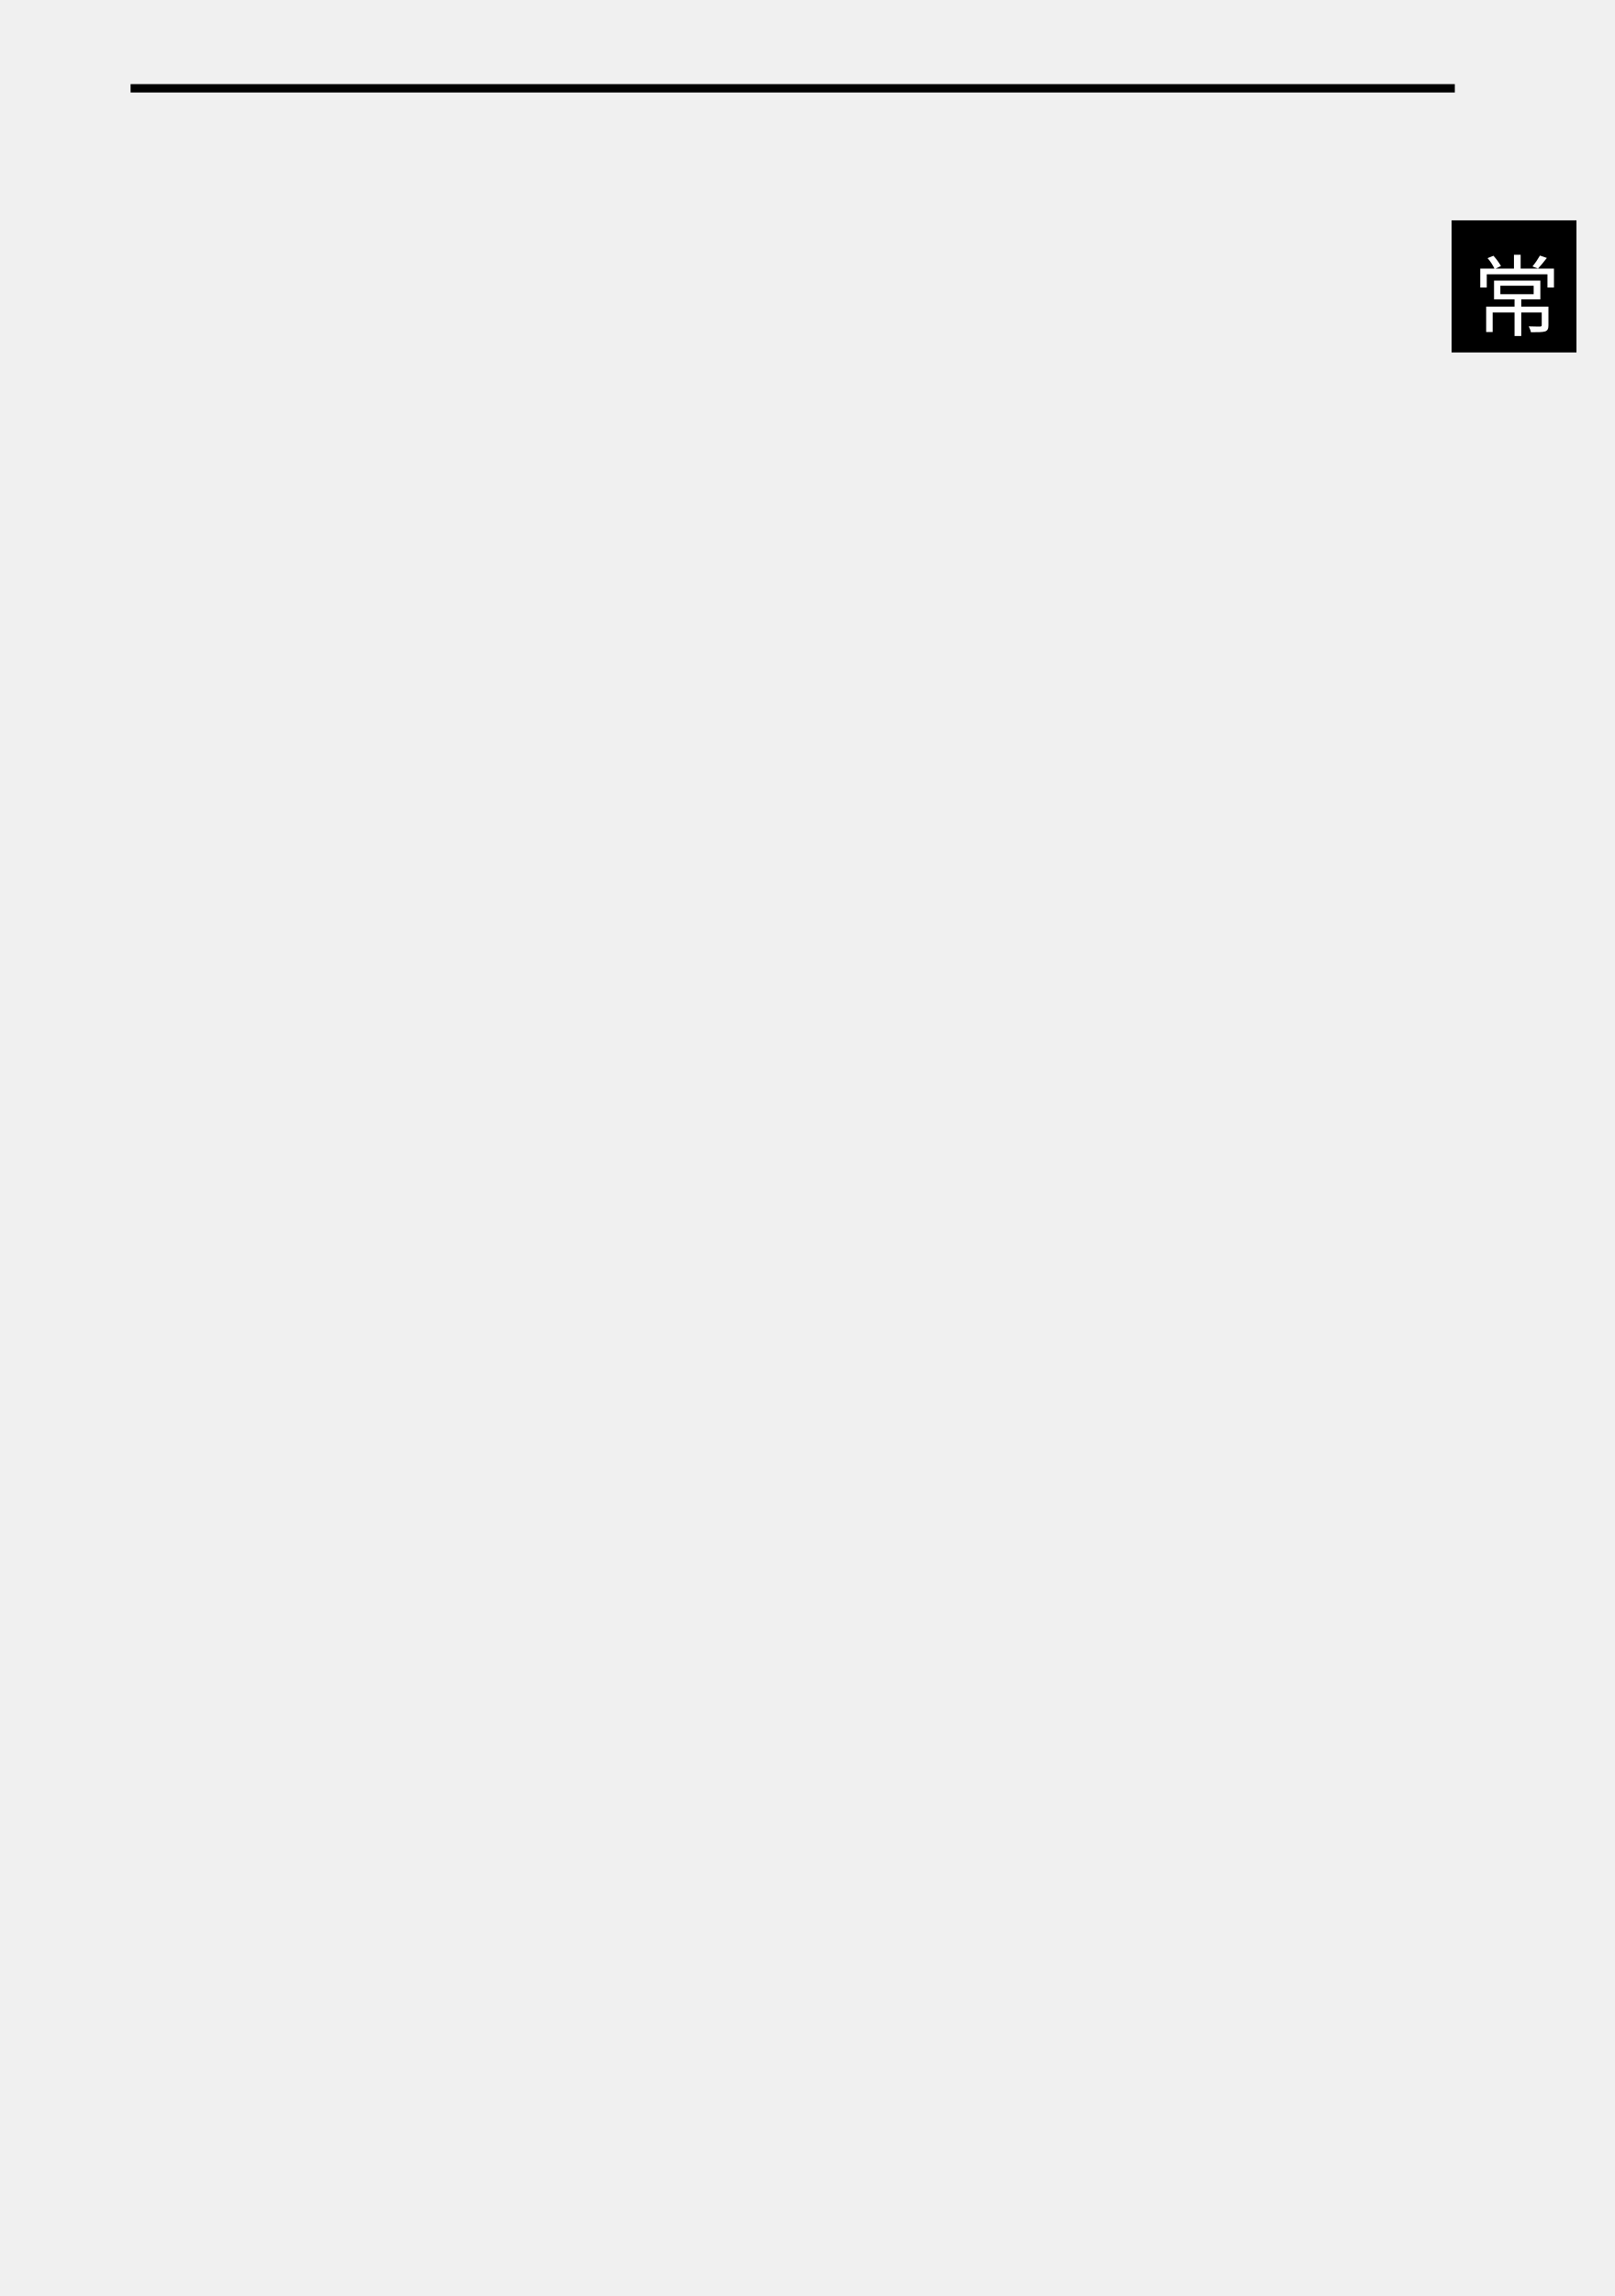
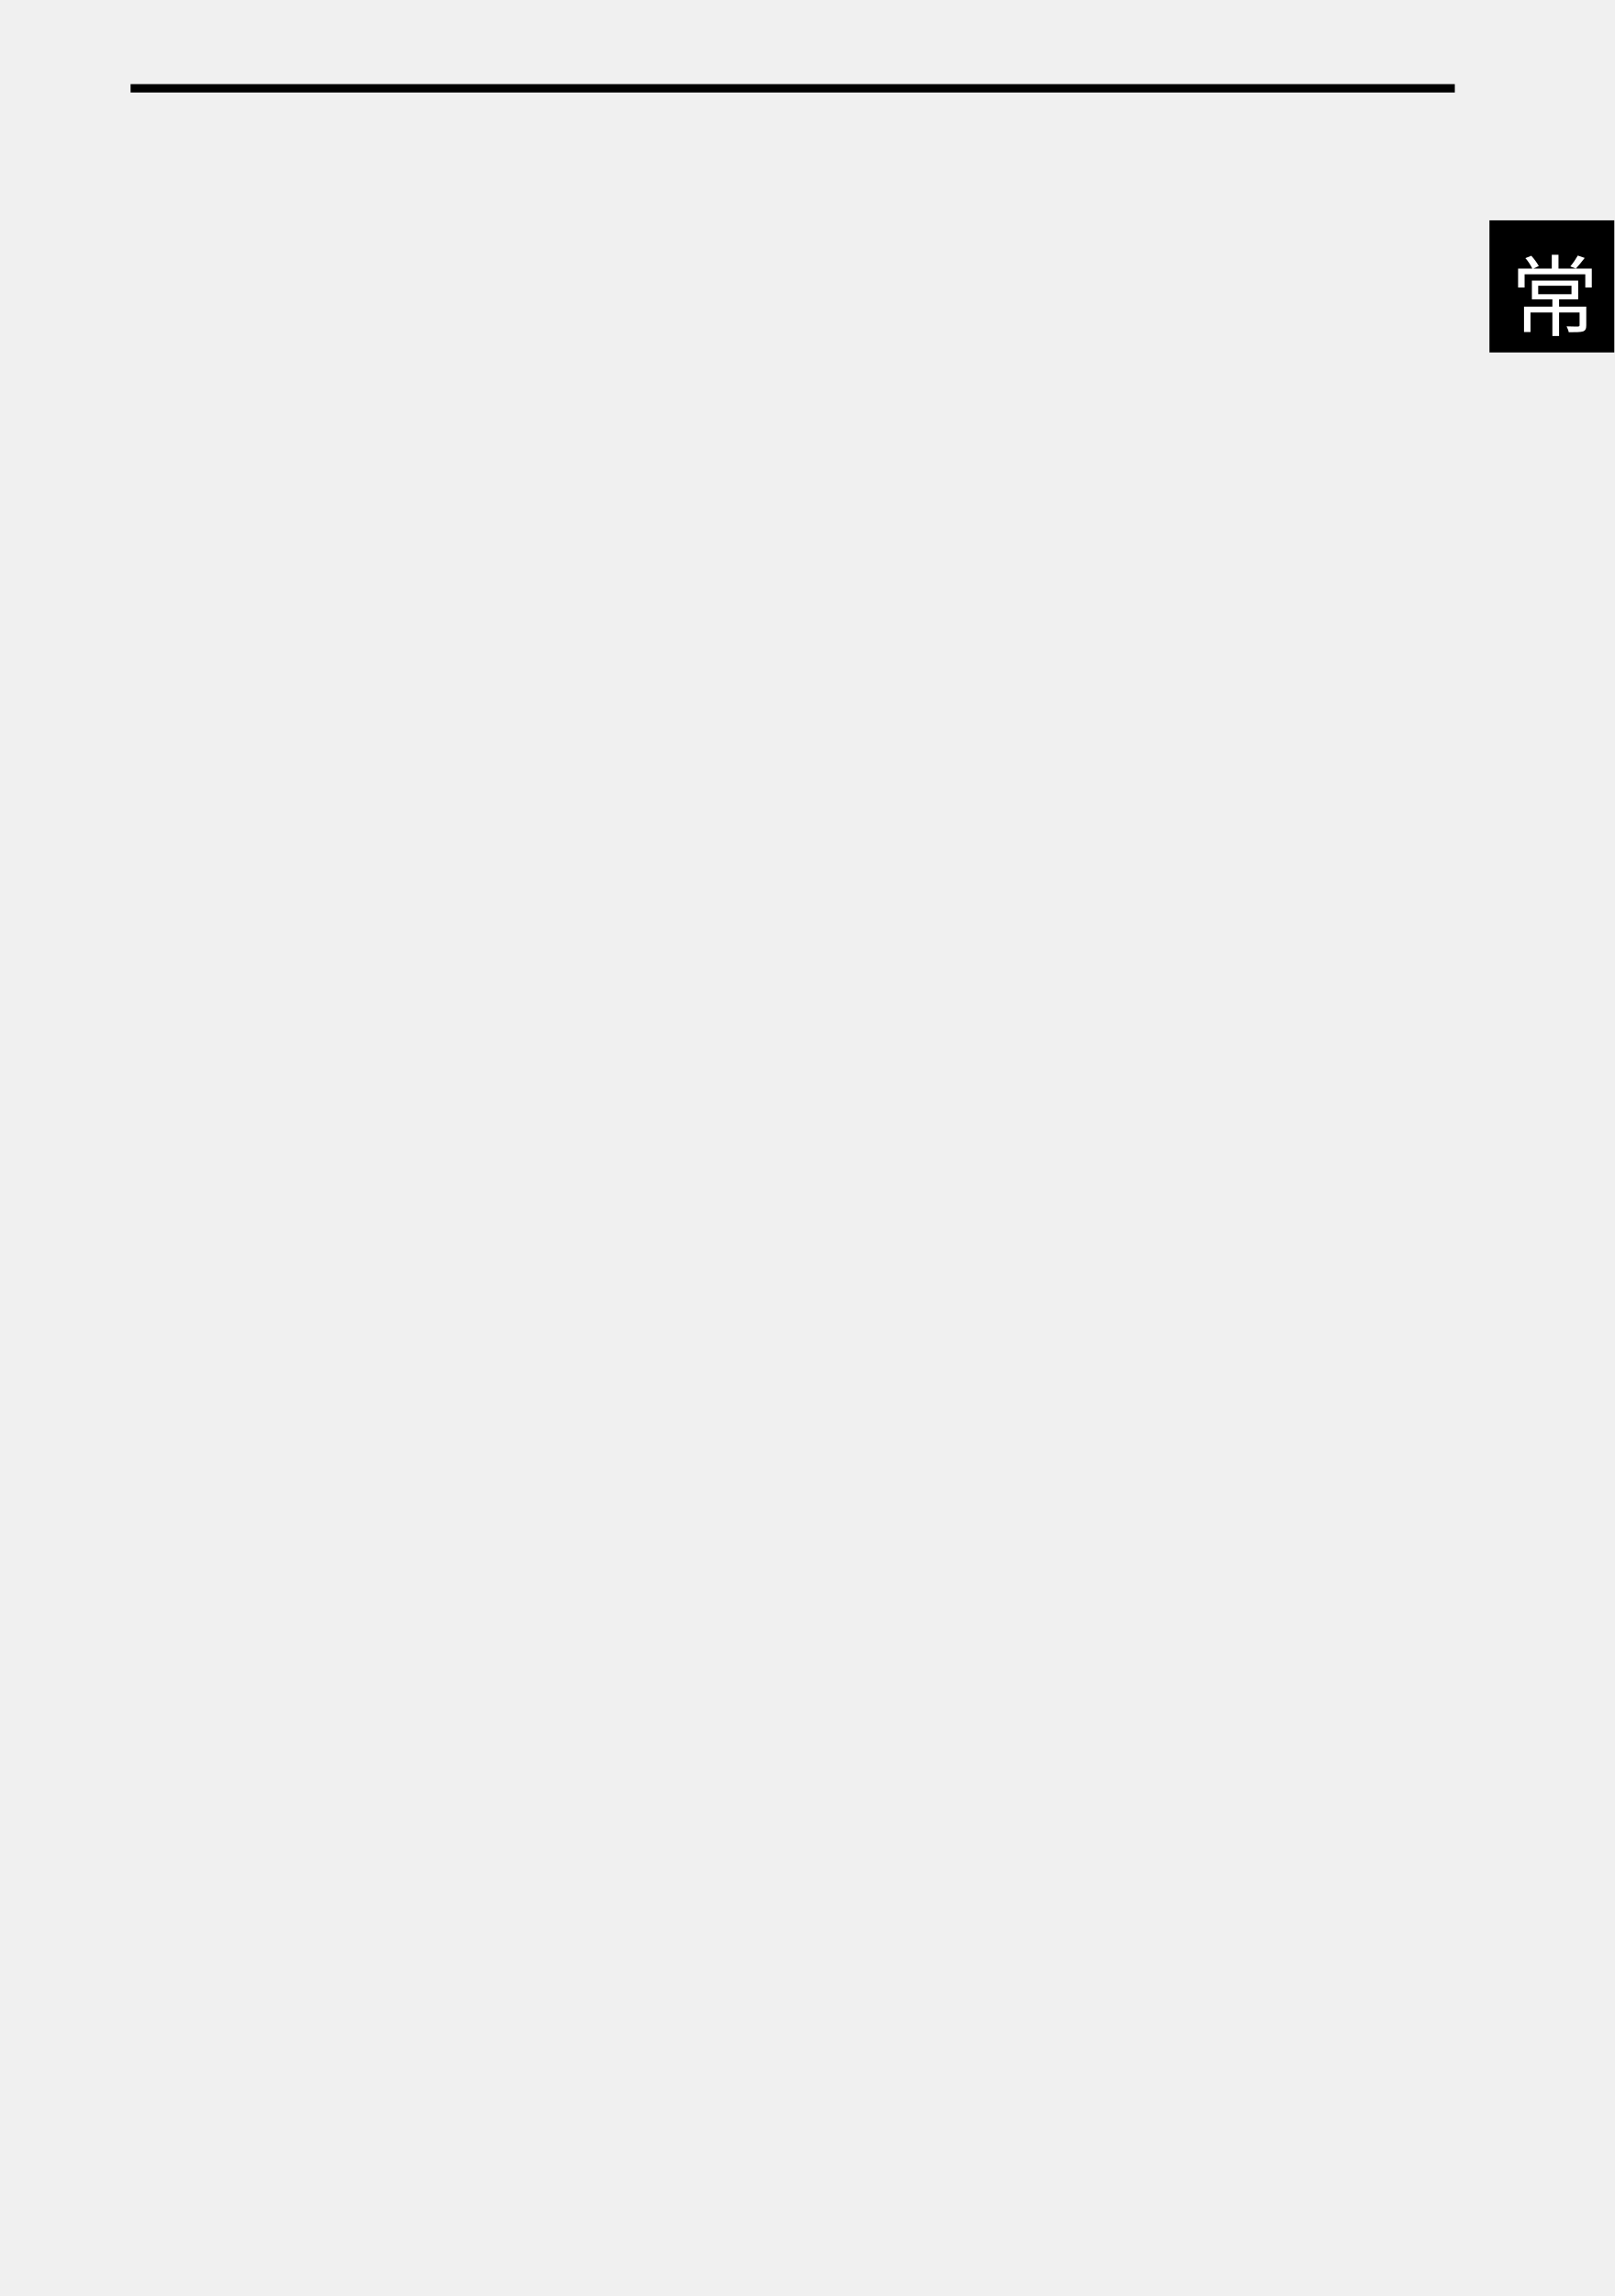
<svg xmlns="http://www.w3.org/2000/svg" width="128mm" height="182mm" viewBox="0 0 128 182" version="1.1" id="svg1">
  <defs id="defs1">
    <rect x="49.134" y="37.797" width="198.425" height="32.181" id="rect18" />
    <rect x="49.134" y="37.797" width="198.425" height="32.181" id="rect82" />
    <rect x="49.134" y="37.797" width="211.863" height="46.298" id="rect86" />
    <rect x="49.134" y="37.797" width="196.885" height="53.582" id="rect90" />
    <rect x="49.134" y="37.797" width="196.009" height="18.719" id="rect105" />
    <rect x="49.134" y="37.797" width="198.425" height="32.181" id="rect109" />
    <rect x="49.134" y="37.797" width="198.425" height="32.181" id="rect116" />
    <rect x="49.134" y="37.797" width="198.425" height="32.181" id="rect117" />
    <rect x="49.134" y="37.797" width="165.288" height="29.419" id="rect118" />
    <rect x="49.134" y="37.797" width="198.425" height="32.181" id="rect121" />
    <rect x="49.134" y="37.797" width="165.288" height="29.419" id="rect124" />
    <rect x="49.134" y="37.797" width="164.293" height="67.983" id="rect132" />
    <rect x="49.134" y="37.797" width="196.885" height="53.582" id="rect145" />
    <rect x="49.134" y="37.797" width="164.293" height="67.983" id="rect146" />
    <rect x="49.134" y="37.797" width="198.425" height="32.181" id="rect190" />
    <rect x="49.134" y="37.797" width="198.425" height="32.181" id="rect191" />
    <rect x="49.134" y="37.797" width="211.863" height="46.298" id="rect192" />
    <rect x="49.134" y="37.797" width="196.885" height="53.582" id="rect193" />
    <rect x="49.134" y="37.797" width="196.009" height="18.719" id="rect194" />
    <rect x="49.134" y="37.797" width="198.425" height="32.181" id="rect195" />
    <rect x="49.134" y="37.797" width="198.425" height="32.181" id="rect196" />
    <rect x="49.134" y="37.797" width="198.425" height="32.181" id="rect197" />
    <rect x="49.134" y="37.797" width="165.288" height="29.419" id="rect198" />
    <rect x="49.134" y="37.797" width="198.425" height="32.181" id="rect199" />
    <rect x="49.134" y="37.797" width="165.288" height="29.419" id="rect200" />
    <rect x="49.134" y="37.797" width="164.293" height="67.983" id="rect201" />
    <rect x="49.134" y="37.797" width="198.425" height="32.181" id="rect277" />
    <rect x="49.134" y="37.797" width="198.425" height="32.181" id="rect278" />
    <rect x="49.134" y="37.797" width="211.863" height="46.298" id="rect279" />
    <rect x="49.134" y="37.797" width="196.885" height="53.582" id="rect280" />
    <rect x="49.134" y="37.797" width="196.009" height="18.719" id="rect281" />
    <rect x="49.134" y="37.797" width="198.425" height="32.181" id="rect282" />
    <rect x="49.134" y="37.797" width="198.425" height="32.181" id="rect283" />
    <rect x="49.134" y="37.797" width="198.425" height="32.181" id="rect284" />
    <rect x="49.134" y="37.797" width="165.288" height="29.419" id="rect285" />
    <rect x="49.134" y="37.797" width="198.425" height="32.181" id="rect286" />
    <rect x="49.134" y="37.797" width="165.288" height="29.419" id="rect287" />
    <rect x="49.134" y="37.797" width="164.293" height="67.983" id="rect288" />
    <rect x="49.134" y="37.797" width="196.885" height="53.582" id="rect289" />
    <rect x="49.134" y="37.797" width="164.293" height="67.983" id="rect290" />
    <rect x="49.134" y="37.797" width="198.425" height="32.181" id="rect291" />
    <rect x="49.134" y="37.797" width="198.425" height="32.181" id="rect292" />
    <rect x="49.134" y="37.797" width="211.863" height="46.298" id="rect293" />
    <rect x="49.134" y="37.797" width="196.885" height="53.582" id="rect294" />
    <rect x="49.134" y="37.797" width="196.009" height="18.719" id="rect295" />
    <rect x="49.134" y="37.797" width="198.425" height="32.181" id="rect296" />
    <rect x="49.134" y="37.797" width="198.425" height="32.181" id="rect297" />
    <rect x="49.134" y="37.797" width="198.425" height="32.181" id="rect298" />
    <rect x="49.134" y="37.797" width="165.288" height="29.419" id="rect299" />
    <rect x="49.134" y="37.797" width="198.425" height="32.181" id="rect300" />
    <rect x="49.134" y="37.797" width="165.288" height="29.419" id="rect301" />
    <rect x="49.134" y="37.797" width="164.293" height="67.983" id="rect302" />
  </defs>
  <path style="fill:#000000;stroke:#000000;stroke-width:0.663;stroke-opacity:1;paint-order:fill markers stroke" d="M 10.354,7 H 115.354" id="path16" />
-   <g id="g1">
+   <g id="g1" transform="translate(3.000208)">
    <rect style="fill:#000000;stroke:none;stroke-width:0.2;stroke-opacity:1;paint-order:fill markers stroke" id="rect2" width="9.9" height="10.47" x="115.1" y="17.467" />
    <text xml:space="preserve" style="font-style:normal;font-variant:normal;font-weight:normal;font-stretch:normal;font-size:6.98px;line-height:0.5;font-family:linzklar_rounded;-inkscape-font-specification:linzklar_rounded;letter-spacing:0px;fill:#ffffff;stroke:none;stroke-width:1.192;stroke-opacity:1;paint-order:fill markers stroke" x="116.777" y="26.069" id="text2">
      <tspan id="tspan2" style="font-style:normal;font-variant:normal;font-weight:normal;font-stretch:normal;font-family:linzklar_rounded;-inkscape-font-specification:linzklar_rounded;fill:#ffffff;stroke-width:1.192" x="116.777" y="26.069">常</tspan>
    </text>
  </g>
</svg>
